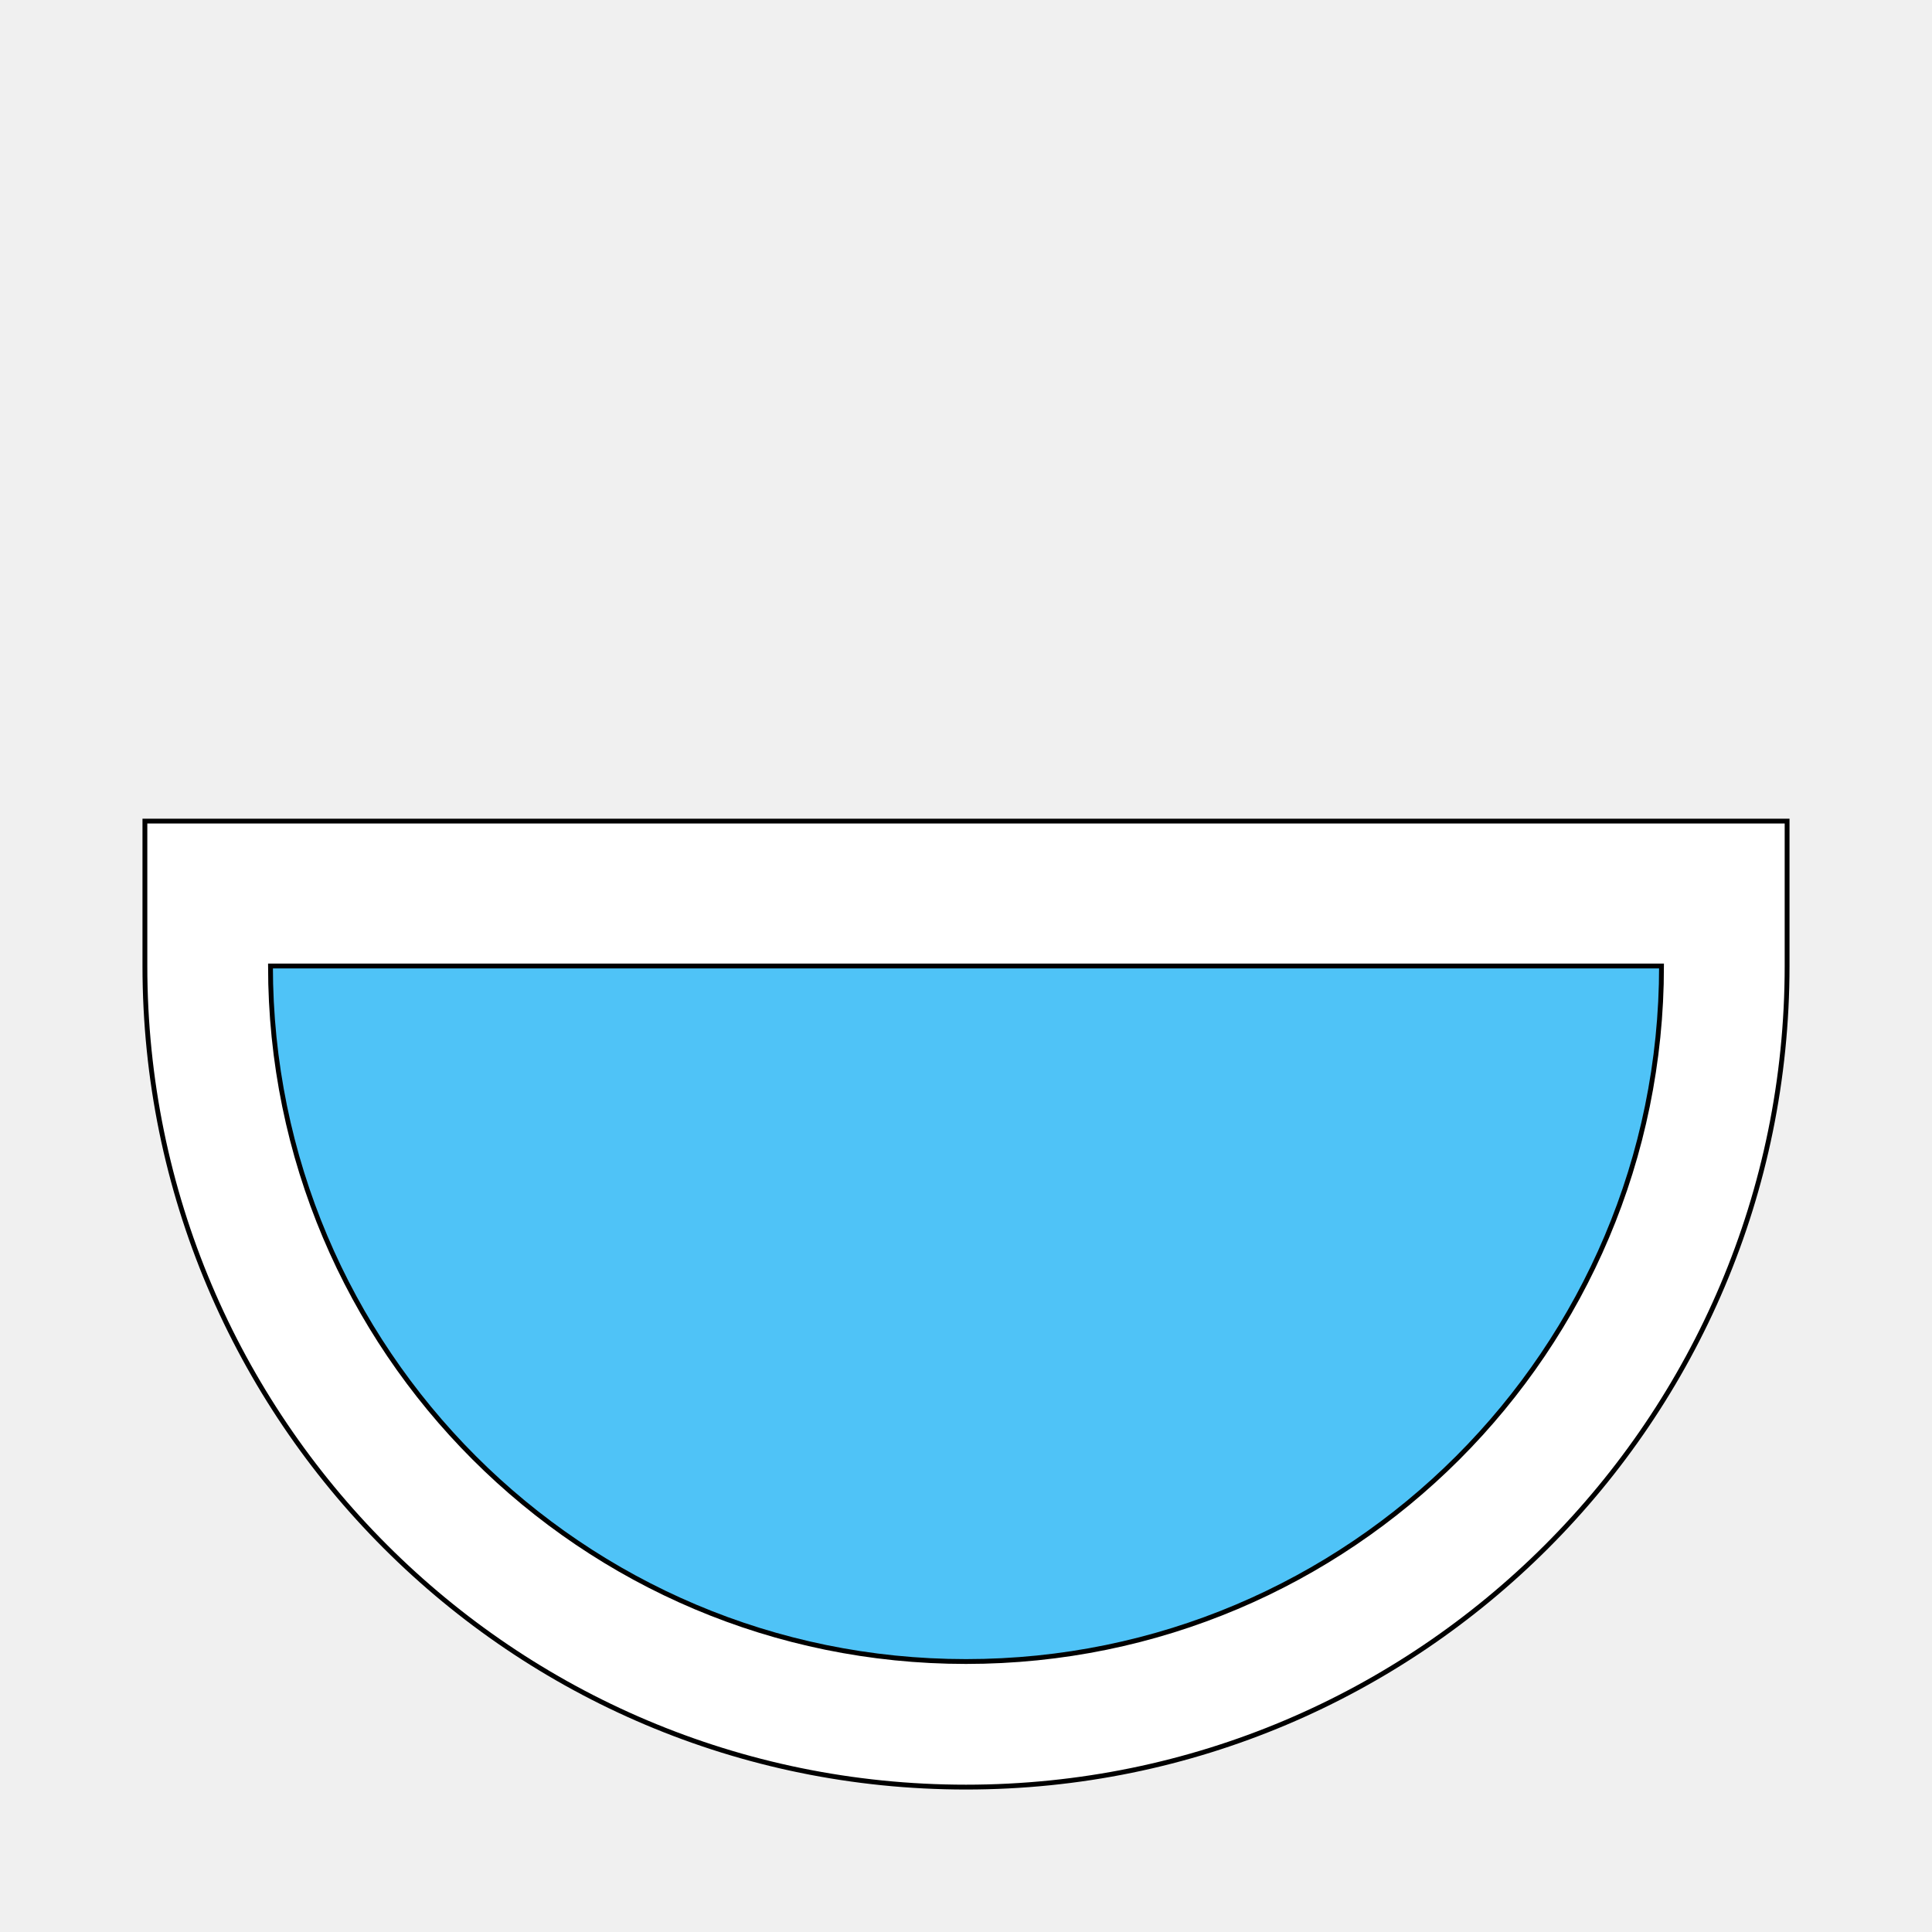
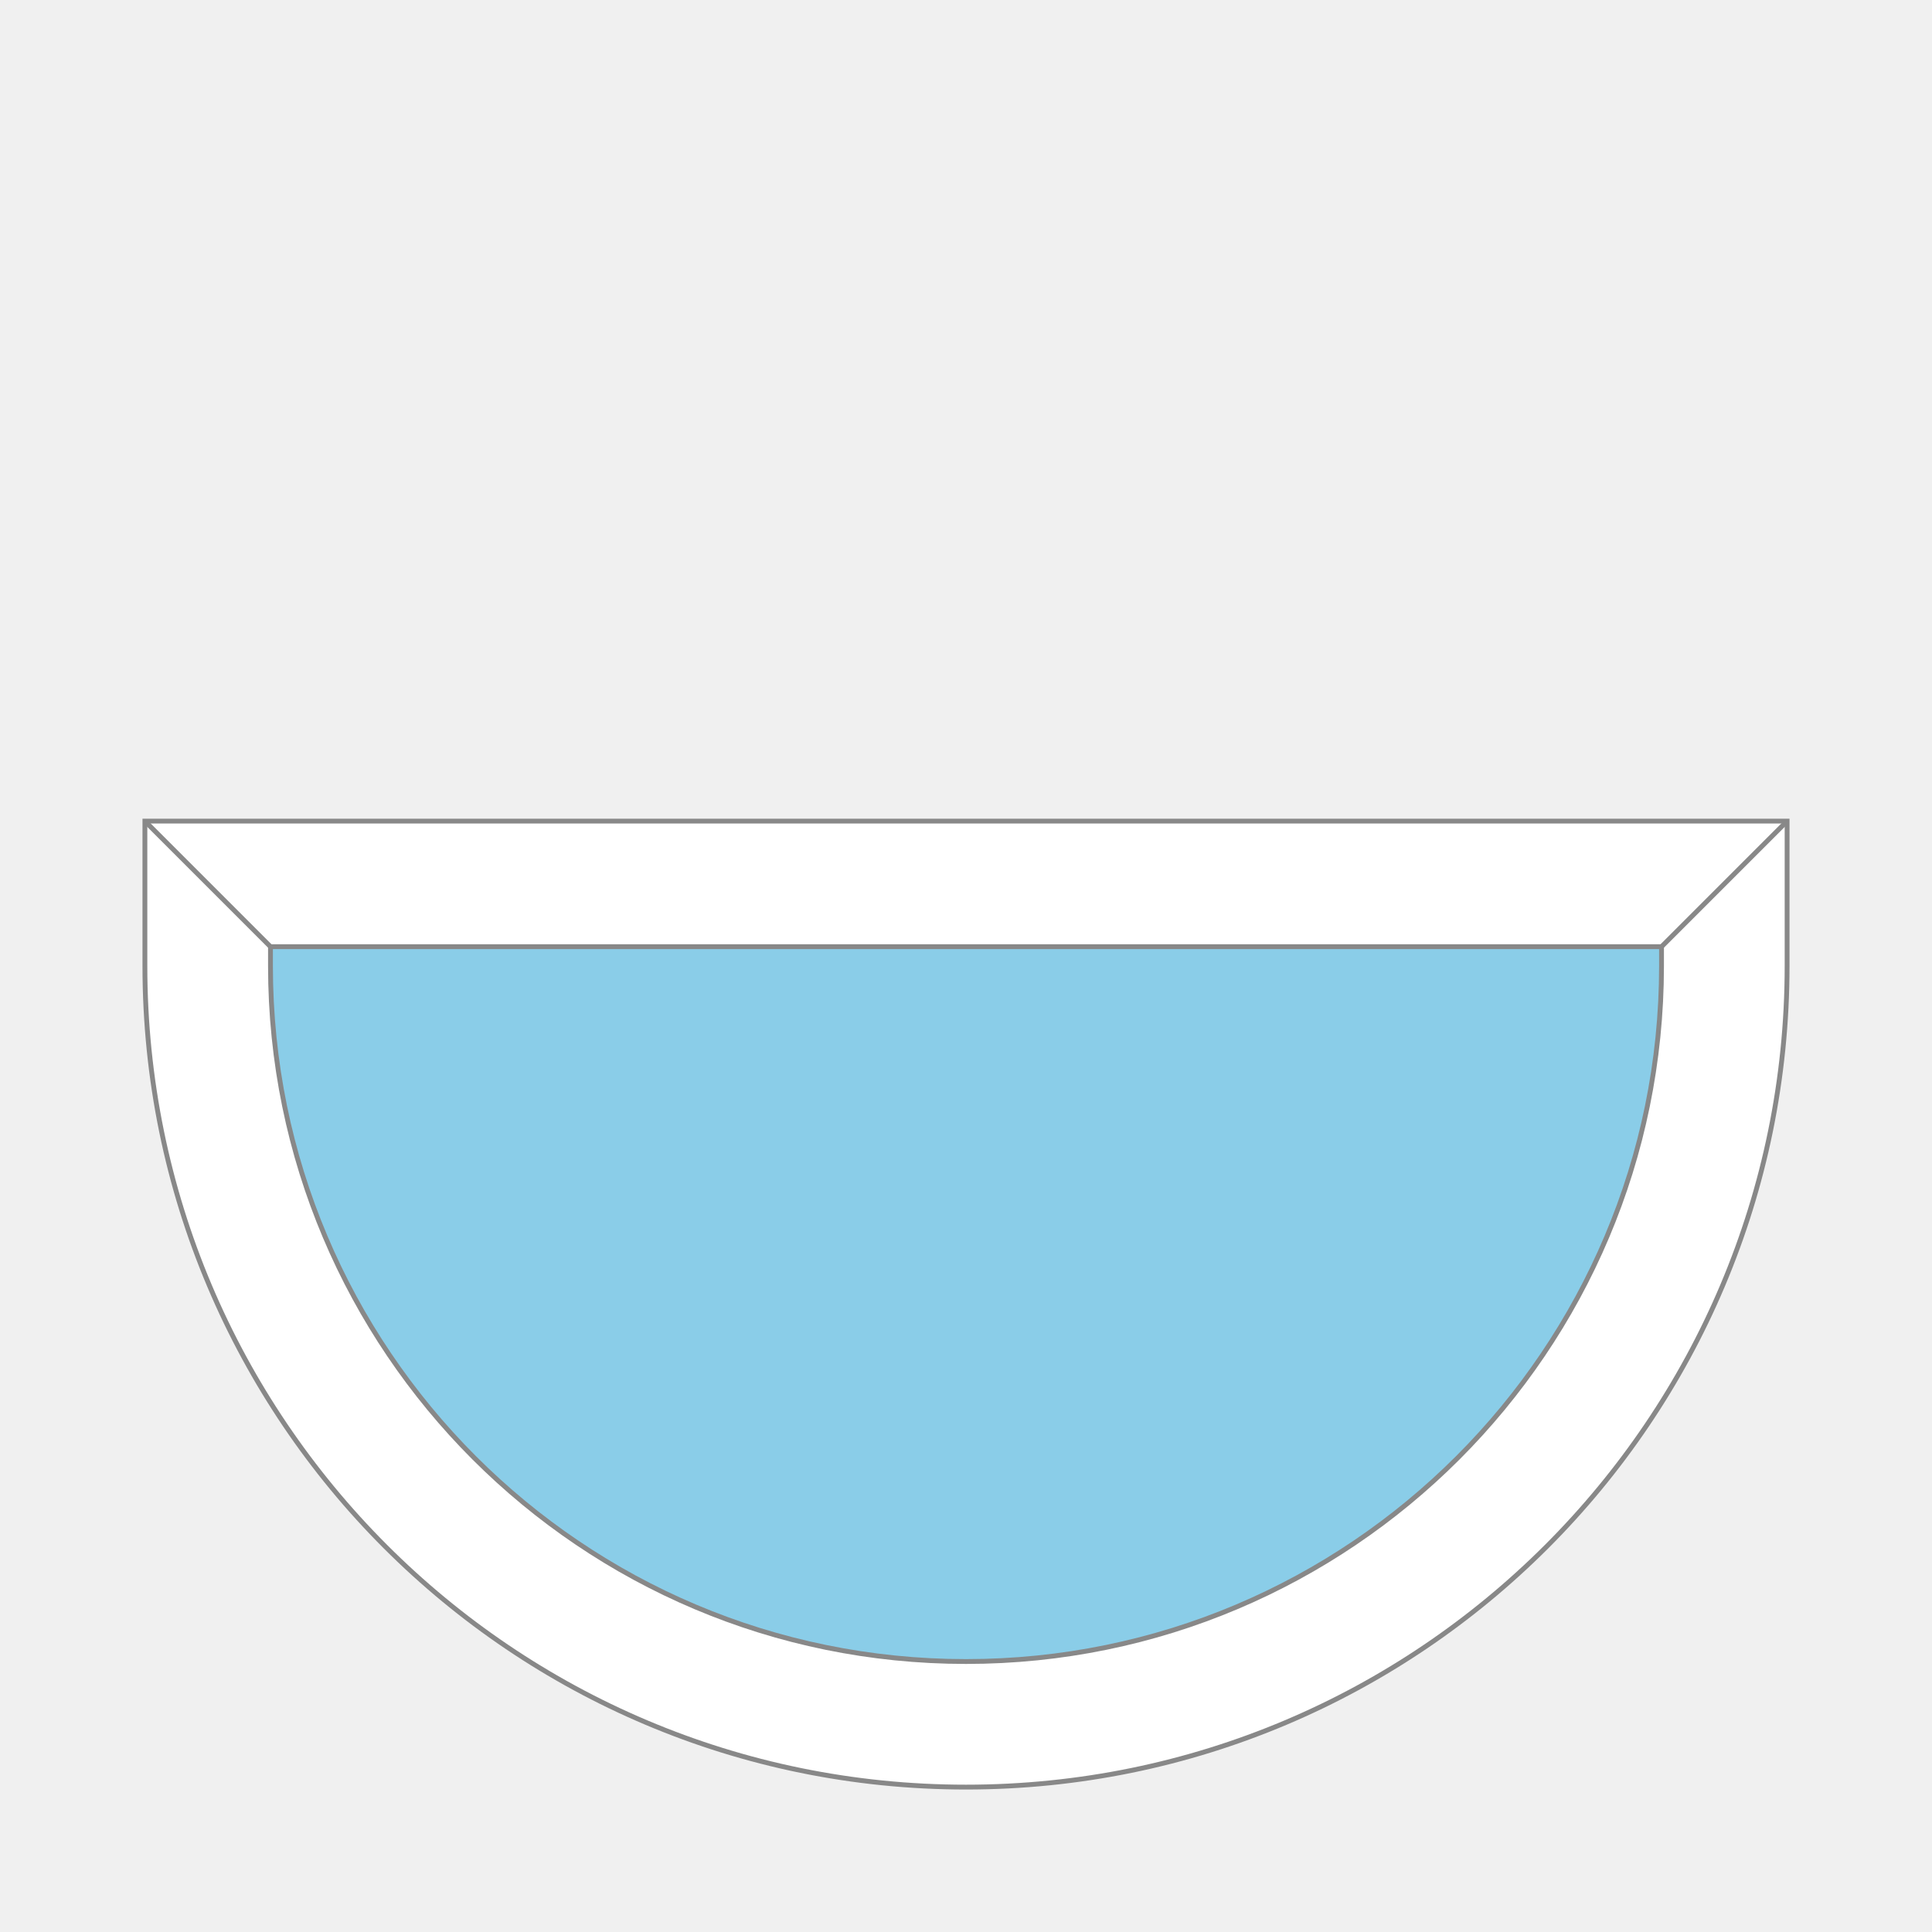
<svg xmlns="http://www.w3.org/2000/svg" viewBox="0 0 200 200" width="60" height="60" aria-label="Preview half circle reverse">
-   <path d="M 15 100        A 85 85 0 0 0 185 100        L 185 85        L 15 85        Z" fill="white" stroke="black" stroke-width="0.5" />
-   <path d="M 28 100        A 72 72 0 0 0 172 100        L 28 100        Z" fill="#4FC3F7" stroke="black" stroke-width="0.5" />
+   <path d="M 15 100     A 85 85 0 0 0 185 100     L 185 85     L 15 85     Z" fill="white" stroke="#888" stroke-width="0.5" />
+   <path d="M 28 100     A 72 72 0 0 0 172 100     L 172 98     L 28 98     Z" fill="#8acde8" stroke="#888" stroke-width="0.5" />
+   <path d="M15 85 L28 98 M185 85 L172 98" fill="none" stroke="#888" stroke-width="0.5" />
</svg>
